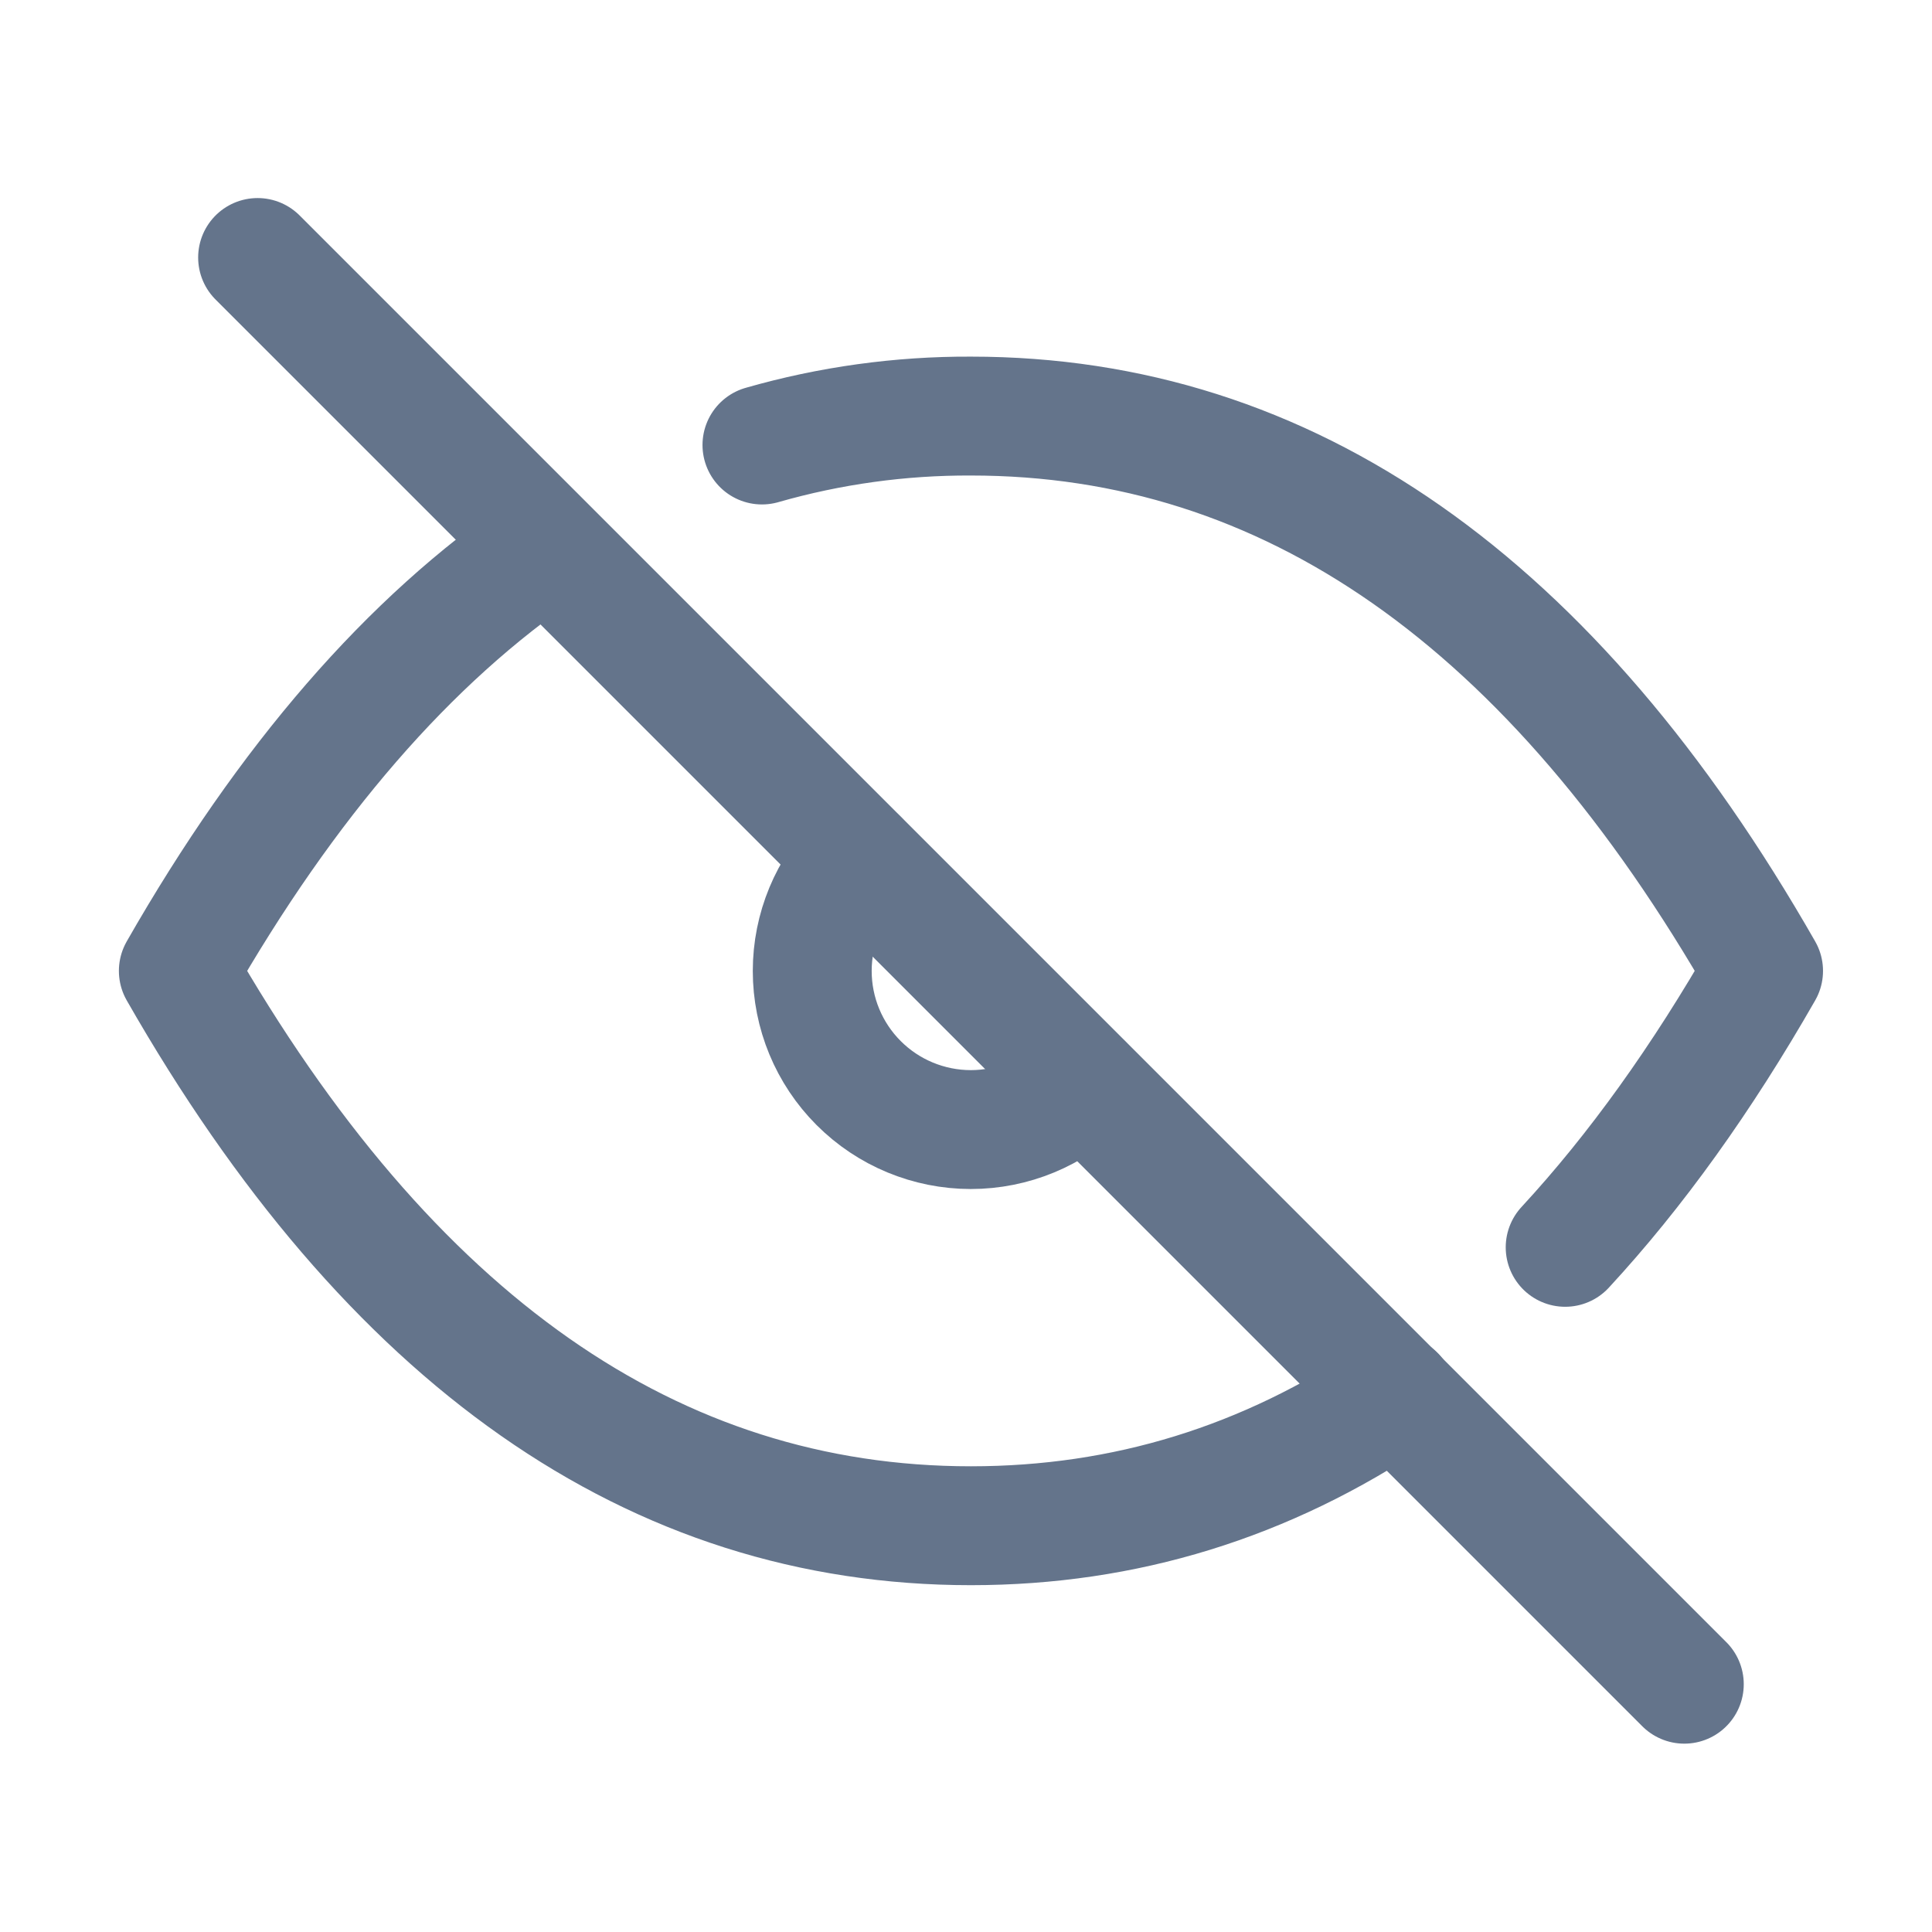
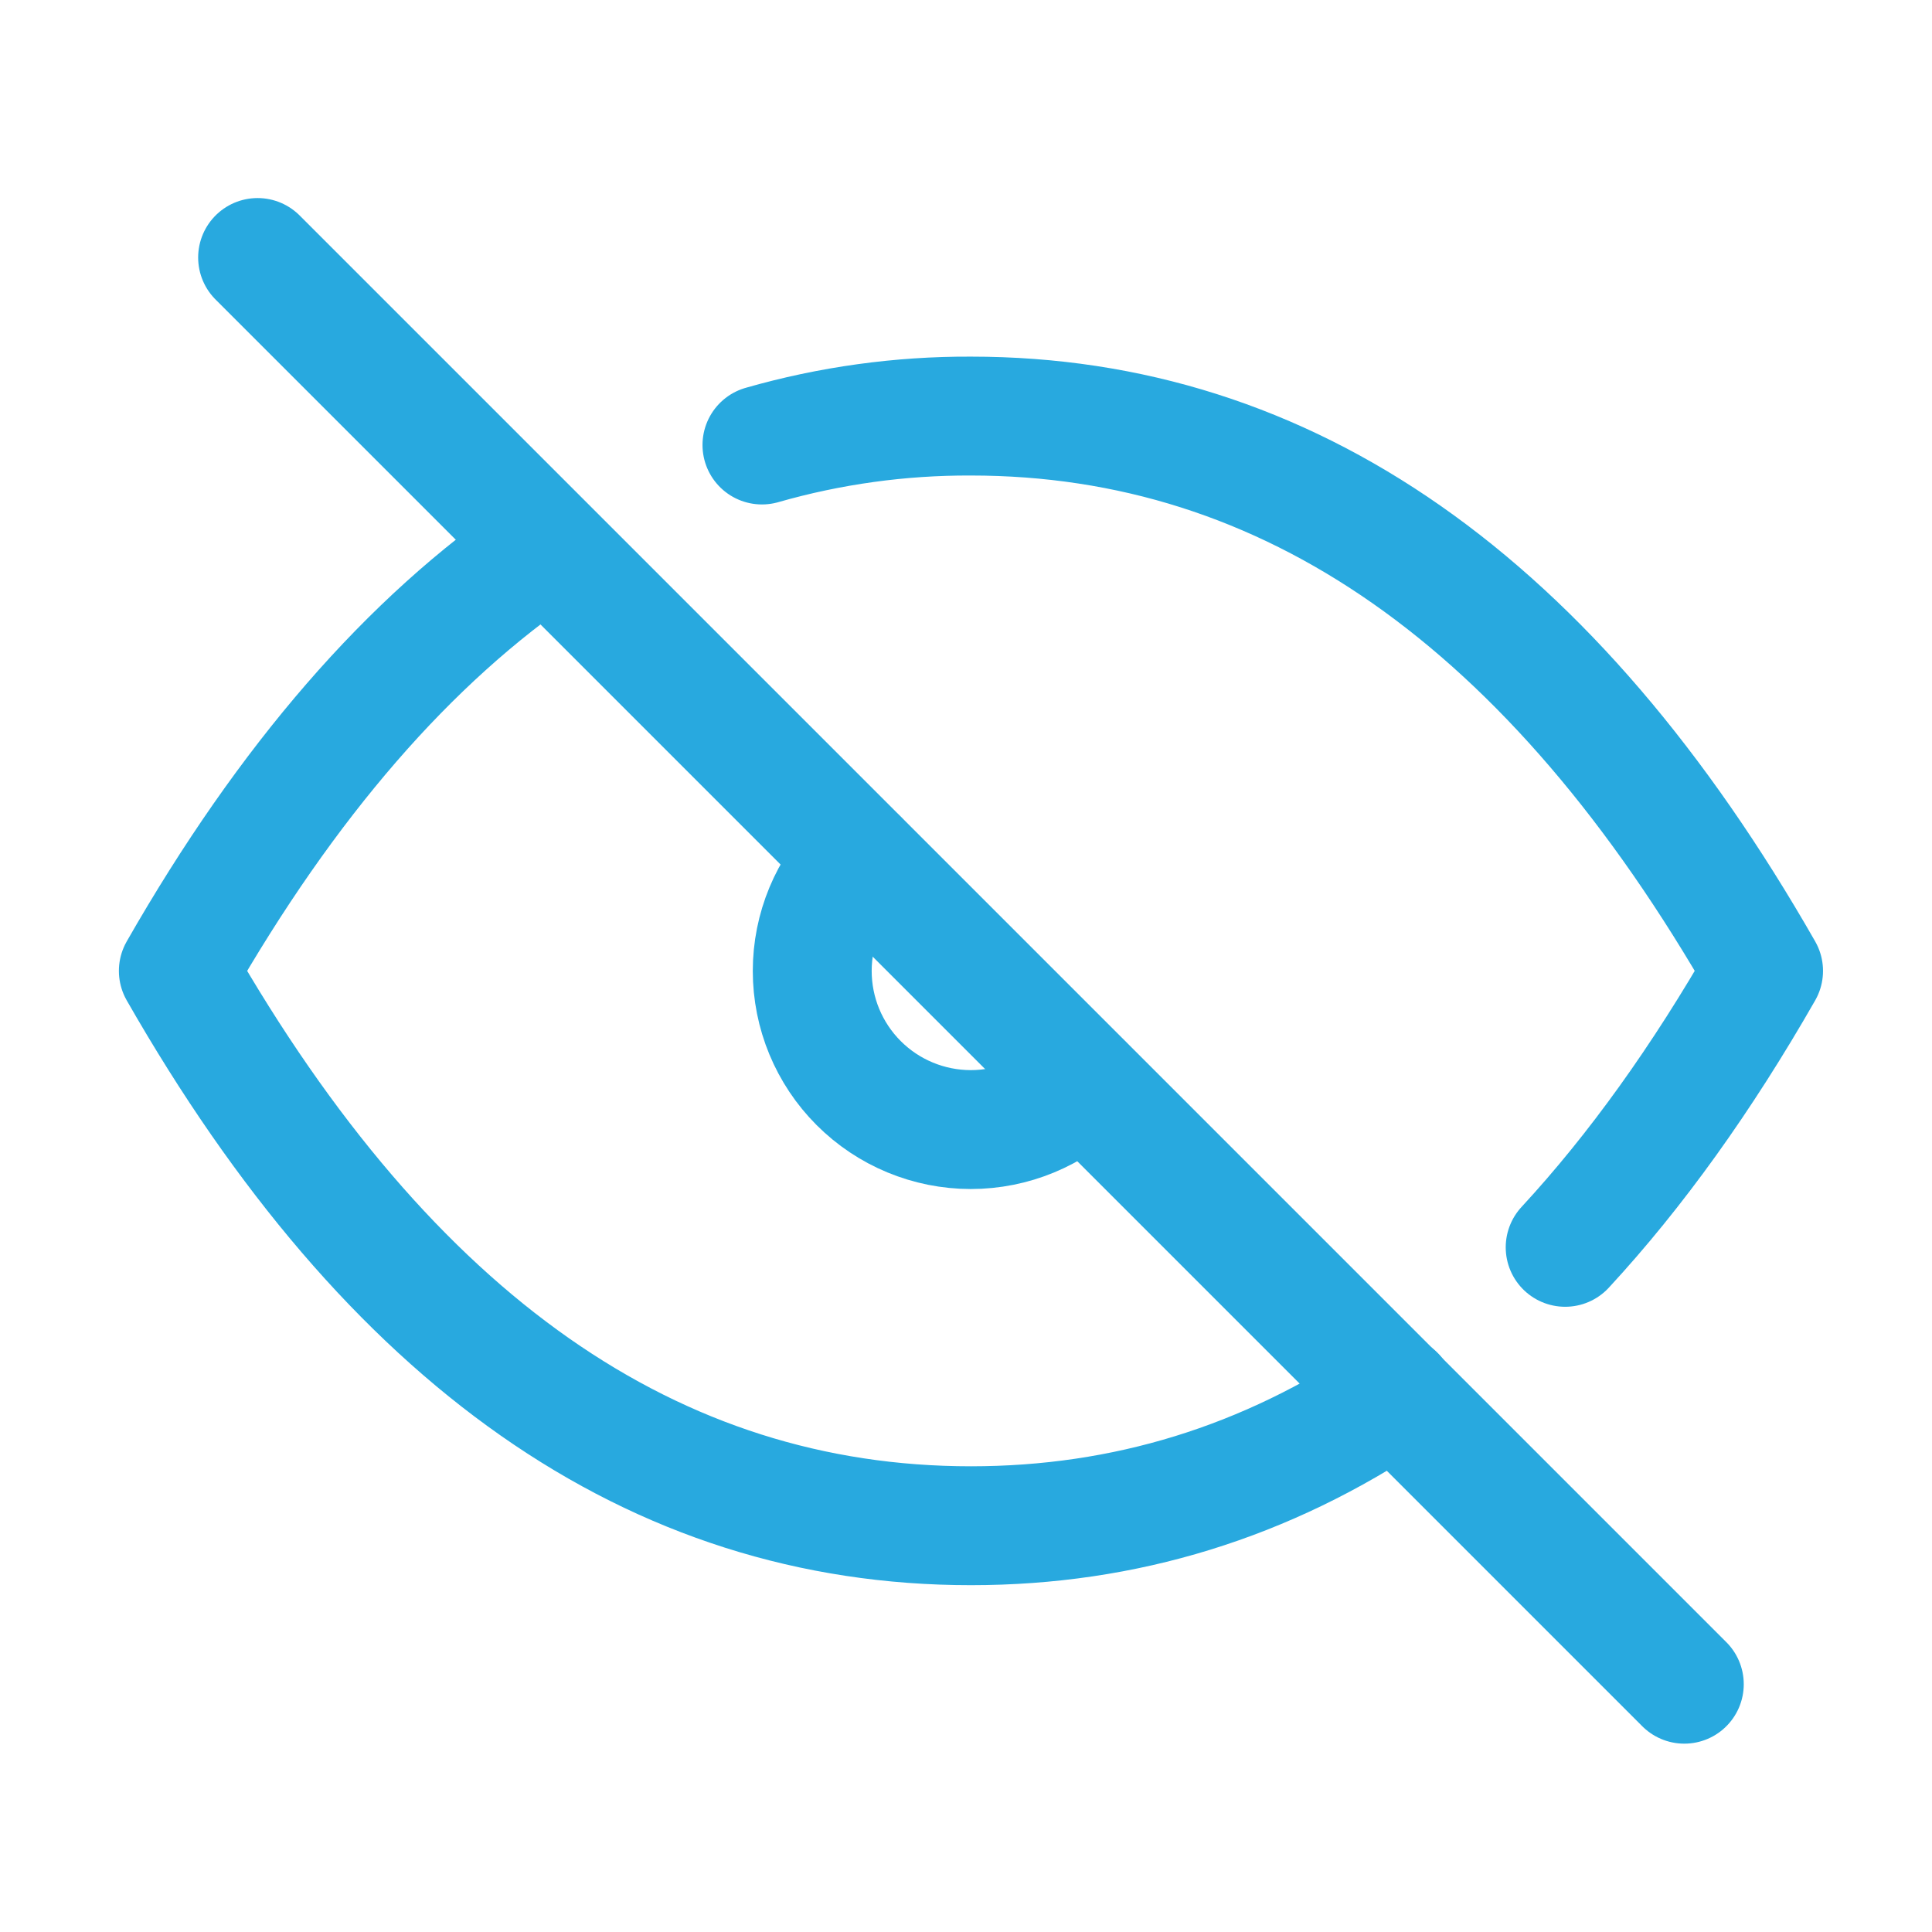
<svg xmlns="http://www.w3.org/2000/svg" width="39" height="39" viewBox="0 0 39 39" fill="none">
-   <path d="M5.2 5.198L34 33.998" stroke="#64748B" stroke-width="2.4" stroke-linecap="round" stroke-linejoin="round" />
-   <path d="M17.334 17.337C16.734 17.937 16.396 18.751 16.396 19.6C16.396 20.449 16.733 21.263 17.333 21.863C17.933 22.464 18.747 22.801 19.596 22.802C20.444 22.802 21.259 22.465 21.859 21.865" stroke="#64748B" stroke-width="2.4" stroke-linecap="round" stroke-linejoin="round" />
-   <path d="M15.381 8.983C16.753 8.59 18.173 8.393 19.6 8.399C26 8.399 31.333 12.131 35.6 19.599C34.355 21.776 33.021 23.637 31.595 25.179M28.171 28.157C25.562 29.917 22.707 30.799 19.6 30.799C13.2 30.799 7.867 27.066 3.6 19.599C5.79 15.767 8.261 12.918 11.011 11.053" stroke="#64748B" stroke-width="2.4" stroke-linecap="round" stroke-linejoin="round" />
+   <path d="M5.2 5.198L34 33.998" stroke="#28a9df" stroke-width="2.4" stroke-linecap="round" stroke-linejoin="round" />
+   <path d="M17.334 17.337C16.734 17.937 16.396 18.751 16.396 19.6C16.396 20.449 16.733 21.263 17.333 21.863C17.933 22.464 18.747 22.801 19.596 22.802C20.444 22.802 21.259 22.465 21.859 21.865" stroke="#28a9df" stroke-width="2.4" stroke-linecap="round" stroke-linejoin="round" />
+   <path d="M15.381 8.983C16.753 8.59 18.173 8.393 19.6 8.399C26 8.399 31.333 12.131 35.6 19.599C34.355 21.776 33.021 23.637 31.595 25.179M28.171 28.157C25.562 29.917 22.707 30.799 19.6 30.799C13.2 30.799 7.867 27.066 3.6 19.599C5.79 15.767 8.261 12.918 11.011 11.053" stroke="#28a9df" stroke-width="2.4" stroke-linecap="round" stroke-linejoin="round" />
</svg>
